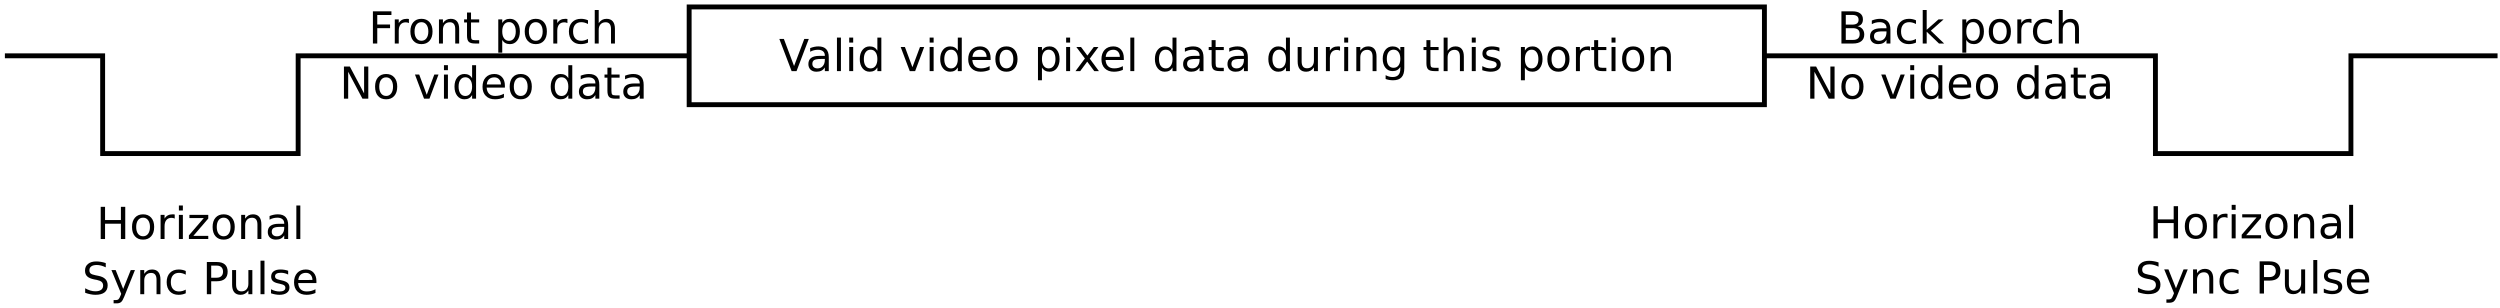
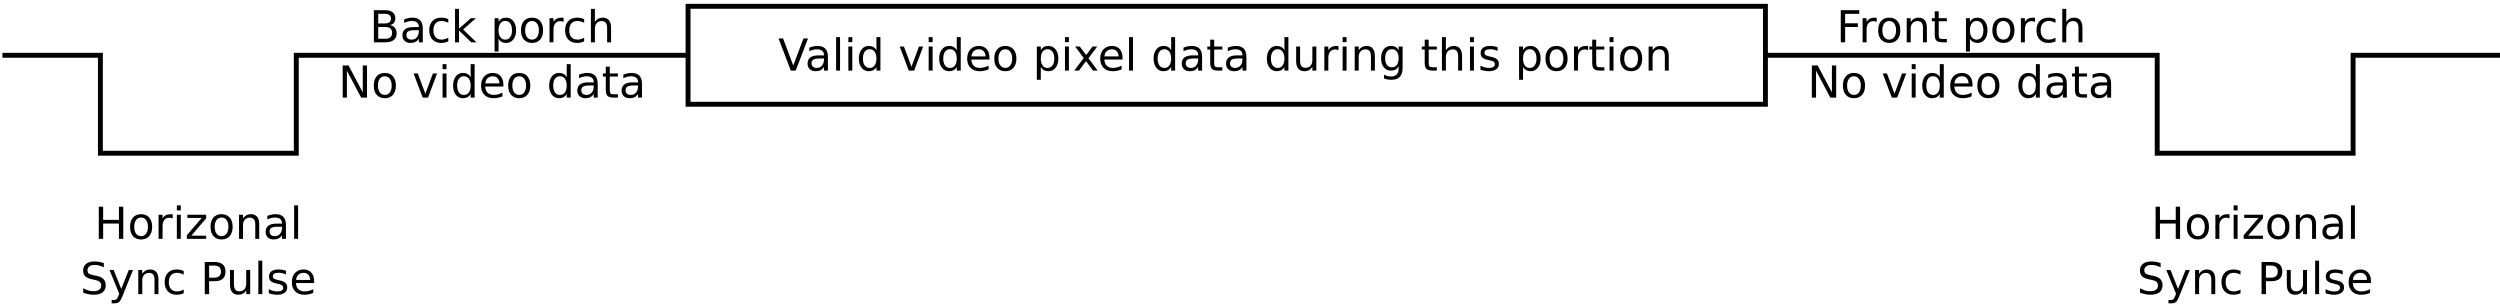
- <svg xmlns="http://www.w3.org/2000/svg" xmlns:xlink="http://www.w3.org/1999/xlink" width="1023pt" height="126pt" viewBox="0 0 1023 126" version="1.1">
+ <svg xmlns="http://www.w3.org/2000/svg" xmlns:xlink="http://www.w3.org/1999/xlink" width="1021pt" height="124pt" viewBox="0 0 1021 124" version="1.1">
  <defs>
    <g>
      <symbol overflow="visible" id="glyph0-0">
-         <path style="stroke:none;" d="M 0.906 3.188 L 0.906 -12.734 L 9.938 -12.734 L 9.938 3.188 Z M 1.906 2.188 L 8.922 2.188 L 8.922 -11.719 L 1.906 -11.719 Z M 1.906 2.188 " />
+         <path style="stroke:none;" d="M 0.891 3.188 L 0.891 -12.688 L 9.891 -12.688 L 9.891 3.188 Z M 1.906 2.188 L 8.891 2.188 L 8.891 -11.688 L 1.906 -11.688 Z M 1.906 2.188 " />
      </symbol>
      <symbol overflow="visible" id="glyph0-1">
-         <path style="stroke:none;" d="M 5.172 0 L 0.141 -13.172 L 2 -13.172 L 6.172 -2.078 L 10.359 -13.172 L 12.203 -13.172 L 7.188 0 Z M 5.172 0 " />
+         <path style="stroke:none;" d="M 5.156 0 L 0.141 -13.125 L 2 -13.125 L 6.156 -2.078 L 10.312 -13.125 L 12.172 -13.125 L 7.156 0 Z M 5.156 0 " />
      </symbol>
      <symbol overflow="visible" id="glyph0-2">
-         <path style="stroke:none;" d="M 6.188 -4.969 C 4.875 -4.969 3.961 -4.816 3.453 -4.516 C 2.953 -4.211 2.703 -3.703 2.703 -2.984 C 2.703 -2.398 2.891 -1.941 3.266 -1.609 C 3.648 -1.273 4.172 -1.109 4.828 -1.109 C 5.723 -1.109 6.441 -1.426 6.984 -2.062 C 7.535 -2.695 7.812 -3.547 7.812 -4.609 L 7.812 -4.969 Z M 9.422 -5.641 L 9.422 0 L 7.812 0 L 7.812 -1.5 C 7.438 -0.895 6.973 -0.453 6.422 -0.172 C 5.867 0.109 5.191 0.25 4.391 0.25 C 3.379 0.25 2.57 -0.031 1.969 -0.594 C 1.375 -1.164 1.078 -1.926 1.078 -2.875 C 1.078 -3.988 1.445 -4.828 2.188 -5.391 C 2.938 -5.953 4.051 -6.234 5.531 -6.234 L 7.812 -6.234 L 7.812 -6.391 C 7.812 -7.141 7.562 -7.719 7.062 -8.125 C 6.57 -8.531 5.883 -8.734 5 -8.734 C 4.438 -8.734 3.883 -8.664 3.344 -8.531 C 2.812 -8.395 2.301 -8.191 1.812 -7.922 L 1.812 -9.422 C 2.406 -9.648 2.977 -9.82 3.531 -9.938 C 4.094 -10.051 4.641 -10.109 5.172 -10.109 C 6.598 -10.109 7.66 -9.738 8.359 -9 C 9.066 -8.258 9.422 -7.141 9.422 -5.641 Z M 9.422 -5.641 " />
+         <path style="stroke:none;" d="M 6.172 -4.953 C 4.859 -4.953 3.953 -4.801 3.453 -4.5 C 2.953 -4.195 2.703 -3.688 2.703 -2.969 C 2.703 -2.395 2.891 -1.938 3.266 -1.594 C 3.641 -1.258 4.156 -1.094 4.812 -1.094 C 5.707 -1.094 6.426 -1.41 6.969 -2.047 C 7.508 -2.68 7.781 -3.531 7.781 -4.594 L 7.781 -4.953 Z M 9.391 -5.609 L 9.391 0 L 7.781 0 L 7.781 -1.5 C 7.406 -0.895 6.941 -0.453 6.391 -0.172 C 5.848 0.109 5.176 0.25 4.375 0.25 C 3.363 0.25 2.562 -0.031 1.969 -0.594 C 1.375 -1.156 1.078 -1.91 1.078 -2.859 C 1.078 -3.973 1.445 -4.812 2.188 -5.375 C 2.938 -5.938 4.047 -6.219 5.516 -6.219 L 7.781 -6.219 L 7.781 -6.375 C 7.781 -7.113 7.535 -7.688 7.047 -8.094 C 6.555 -8.5 5.867 -8.703 4.984 -8.703 C 4.422 -8.703 3.875 -8.633 3.344 -8.5 C 2.812 -8.375 2.297 -8.176 1.797 -7.906 L 1.797 -9.391 C 2.391 -9.617 2.961 -9.789 3.516 -9.906 C 4.078 -10.02 4.625 -10.078 5.156 -10.078 C 6.57 -10.078 7.629 -9.707 8.328 -8.969 C 9.035 -8.227 9.391 -7.109 9.391 -5.609 Z M 9.391 -5.609 " />
      </symbol>
      <symbol overflow="visible" id="glyph0-3">
-         <path style="stroke:none;" d="M 1.703 -13.719 L 3.328 -13.719 L 3.328 0 L 1.703 0 Z M 1.703 -13.719 " />
+         <path style="stroke:none;" d="M 1.703 -13.672 L 3.312 -13.672 L 3.312 0 L 1.703 0 Z M 1.703 -13.672 " />
      </symbol>
      <symbol overflow="visible" id="glyph0-4">
-         <path style="stroke:none;" d="M 1.703 -9.875 L 3.328 -9.875 L 3.328 0 L 1.703 0 Z M 1.703 -13.719 L 3.328 -13.719 L 3.328 -11.672 L 1.703 -11.672 Z M 1.703 -13.719 " />
+         <path style="stroke:none;" d="M 1.703 -9.844 L 3.312 -9.844 L 3.312 0 L 1.703 0 Z M 1.703 -13.672 L 3.312 -13.672 L 3.312 -11.625 L 1.703 -11.625 Z M 1.703 -13.672 " />
      </symbol>
      <symbol overflow="visible" id="glyph0-5">
-         <path style="stroke:none;" d="M 8.203 -8.375 L 8.203 -13.719 L 9.828 -13.719 L 9.828 0 L 8.203 0 L 8.203 -1.484 C 7.859 -0.891 7.426 -0.453 6.906 -0.172 C 6.383 0.109 5.758 0.25 5.031 0.25 C 3.844 0.25 2.875 -0.223 2.125 -1.172 C 1.375 -2.129 1 -3.383 1 -4.938 C 1 -6.488 1.375 -7.738 2.125 -8.688 C 2.875 -9.633 3.844 -10.109 5.031 -10.109 C 5.758 -10.109 6.383 -9.969 6.906 -9.688 C 7.426 -9.406 7.859 -8.969 8.203 -8.375 Z M 2.672 -4.938 C 2.672 -3.738 2.914 -2.801 3.406 -2.125 C 3.895 -1.445 4.57 -1.109 5.438 -1.109 C 6.289 -1.109 6.961 -1.445 7.453 -2.125 C 7.953 -2.801 8.203 -3.738 8.203 -4.938 C 8.203 -6.125 7.953 -7.055 7.453 -7.734 C 6.961 -8.422 6.289 -8.766 5.438 -8.766 C 4.57 -8.766 3.895 -8.422 3.406 -7.734 C 2.914 -7.055 2.672 -6.125 2.672 -4.938 Z M 2.672 -4.938 " />
+         <path style="stroke:none;" d="M 8.172 -8.344 L 8.172 -13.672 L 9.797 -13.672 L 9.797 0 L 8.172 0 L 8.172 -1.484 C 7.836 -0.891 7.41 -0.453 6.891 -0.172 C 6.367 0.109 5.742 0.25 5.016 0.25 C 3.828 0.25 2.859 -0.223 2.109 -1.172 C 1.367 -2.117 1 -3.363 1 -4.906 C 1 -6.457 1.367 -7.707 2.109 -8.656 C 2.859 -9.602 3.828 -10.078 5.016 -10.078 C 5.742 -10.078 6.367 -9.938 6.891 -9.656 C 7.41 -9.375 7.836 -8.938 8.172 -8.344 Z M 2.656 -4.906 C 2.656 -3.719 2.898 -2.785 3.391 -2.109 C 3.879 -1.43 4.555 -1.094 5.422 -1.094 C 6.273 -1.094 6.945 -1.43 7.438 -2.109 C 7.926 -2.785 8.172 -3.719 8.172 -4.906 C 8.172 -6.102 7.926 -7.039 7.438 -7.719 C 6.945 -8.395 6.273 -8.734 5.422 -8.734 C 4.555 -8.734 3.879 -8.395 3.391 -7.719 C 2.898 -7.039 2.656 -6.102 2.656 -4.906 Z M 2.656 -4.906 " />
      </symbol>
      <symbol overflow="visible" id="glyph0-6">
        <path style="stroke:none;" d="" />
      </symbol>
      <symbol overflow="visible" id="glyph0-7">
-         <path style="stroke:none;" d="M 0.531 -9.875 L 2.266 -9.875 L 5.344 -1.594 L 8.438 -9.875 L 10.156 -9.875 L 6.453 0 L 4.25 0 Z M 0.531 -9.875 " />
+         <path style="stroke:none;" d="M 0.531 -9.844 L 2.25 -9.844 L 5.328 -1.578 L 8.406 -9.844 L 10.109 -9.844 L 6.422 0 L 4.234 0 Z M 0.531 -9.844 " />
      </symbol>
      <symbol overflow="visible" id="glyph0-8">
-         <path style="stroke:none;" d="M 10.156 -5.344 L 10.156 -4.547 L 2.688 -4.547 C 2.758 -3.43 3.098 -2.582 3.703 -2 C 4.305 -1.414 5.145 -1.125 6.219 -1.125 C 6.844 -1.125 7.445 -1.195 8.031 -1.344 C 8.613 -1.5 9.191 -1.727 9.766 -2.031 L 9.766 -0.5 C 9.191 -0.25 8.598 -0.062 7.984 0.062 C 7.367 0.188 6.75 0.25 6.125 0.25 C 4.539 0.25 3.289 -0.207 2.375 -1.125 C 1.457 -2.039 1 -3.281 1 -4.844 C 1 -6.457 1.43 -7.738 2.297 -8.688 C 3.172 -9.633 4.352 -10.109 5.844 -10.109 C 7.164 -10.109 8.211 -9.68 8.984 -8.828 C 9.766 -7.973 10.156 -6.812 10.156 -5.344 Z M 8.531 -5.828 C 8.52 -6.711 8.27 -7.414 7.781 -7.938 C 7.301 -8.469 6.66 -8.734 5.859 -8.734 C 4.953 -8.734 4.223 -8.477 3.672 -7.969 C 3.129 -7.457 2.82 -6.738 2.75 -5.812 Z M 8.531 -5.828 " />
+         <path style="stroke:none;" d="M 10.109 -5.328 L 10.109 -4.531 L 2.688 -4.531 C 2.75 -3.414 3.082 -2.566 3.688 -1.984 C 4.289 -1.398 5.129 -1.109 6.203 -1.109 C 6.816 -1.109 7.414 -1.188 8 -1.344 C 8.582 -1.5 9.16 -1.727 9.734 -2.031 L 9.734 -0.5 C 9.16 -0.25 8.566 -0.062 7.953 0.062 C 7.348 0.188 6.727 0.25 6.094 0.25 C 4.531 0.25 3.289 -0.203 2.375 -1.109 C 1.457 -2.023 1 -3.266 1 -4.828 C 1 -6.441 1.43 -7.719 2.297 -8.656 C 3.172 -9.602 4.344 -10.078 5.812 -10.078 C 7.145 -10.078 8.191 -9.648 8.953 -8.797 C 9.723 -7.953 10.109 -6.797 10.109 -5.328 Z M 8.5 -5.797 C 8.488 -6.68 8.238 -7.383 7.75 -7.906 C 7.27 -8.438 6.633 -8.703 5.844 -8.703 C 4.938 -8.703 4.211 -8.445 3.672 -7.938 C 3.129 -7.438 2.816 -6.723 2.734 -5.797 Z M 8.5 -5.797 " />
      </symbol>
      <symbol overflow="visible" id="glyph0-9">
-         <path style="stroke:none;" d="M 5.531 -8.734 C 4.656 -8.734 3.961 -8.395 3.453 -7.719 C 2.953 -7.039 2.703 -6.113 2.703 -4.938 C 2.703 -3.75 2.953 -2.816 3.453 -2.141 C 3.961 -1.461 4.656 -1.125 5.531 -1.125 C 6.395 -1.125 7.078 -1.461 7.578 -2.141 C 8.086 -2.828 8.344 -3.758 8.344 -4.938 C 8.344 -6.102 8.086 -7.023 7.578 -7.703 C 7.078 -8.391 6.395 -8.734 5.531 -8.734 Z M 5.531 -10.109 C 6.938 -10.109 8.039 -9.648 8.844 -8.734 C 9.656 -7.816 10.062 -6.551 10.062 -4.938 C 10.062 -3.312 9.656 -2.039 8.844 -1.125 C 8.039 -0.207 6.938 0.25 5.531 0.25 C 4.113 0.25 3.004 -0.207 2.203 -1.125 C 1.398 -2.039 1 -3.312 1 -4.938 C 1 -6.551 1.398 -7.816 2.203 -8.734 C 3.004 -9.648 4.113 -10.109 5.531 -10.109 Z M 5.531 -10.109 " />
+         <path style="stroke:none;" d="M 5.516 -8.703 C 4.641 -8.703 3.953 -8.363 3.453 -7.688 C 2.953 -7.02 2.703 -6.094 2.703 -4.906 C 2.703 -3.727 2.953 -2.801 3.453 -2.125 C 3.953 -1.445 4.641 -1.109 5.516 -1.109 C 6.367 -1.109 7.047 -1.445 7.547 -2.125 C 8.055 -2.812 8.312 -3.738 8.312 -4.906 C 8.312 -6.07 8.055 -6.992 7.547 -7.672 C 7.047 -8.359 6.367 -8.703 5.516 -8.703 Z M 5.516 -10.078 C 6.922 -10.078 8.023 -9.617 8.828 -8.703 C 9.629 -7.797 10.031 -6.531 10.031 -4.906 C 10.031 -3.301 9.629 -2.039 8.828 -1.125 C 8.023 -0.207 6.922 0.25 5.516 0.25 C 4.098 0.25 2.988 -0.207 2.188 -1.125 C 1.395 -2.039 1 -3.301 1 -4.906 C 1 -6.531 1.395 -7.797 2.188 -8.703 C 2.988 -9.617 4.098 -10.078 5.516 -10.078 Z M 5.516 -10.078 " />
      </symbol>
      <symbol overflow="visible" id="glyph0-10">
-         <path style="stroke:none;" d="M 3.266 -1.484 L 3.266 3.75 L 1.641 3.75 L 1.641 -9.875 L 3.266 -9.875 L 3.266 -8.375 C 3.609 -8.969 4.039 -9.406 4.562 -9.688 C 5.082 -9.969 5.703 -10.109 6.422 -10.109 C 7.629 -10.109 8.609 -9.633 9.359 -8.688 C 10.109 -7.738 10.484 -6.488 10.484 -4.938 C 10.484 -3.383 10.109 -2.129 9.359 -1.172 C 8.609 -0.223 7.629 0.25 6.422 0.25 C 5.703 0.25 5.082 0.109 4.562 -0.172 C 4.039 -0.453 3.609 -0.891 3.266 -1.484 Z M 8.797 -4.938 C 8.797 -6.125 8.547 -7.055 8.047 -7.734 C 7.555 -8.422 6.883 -8.766 6.031 -8.766 C 5.176 -8.766 4.5 -8.422 4 -7.734 C 3.508 -7.055 3.266 -6.125 3.266 -4.938 C 3.266 -3.738 3.508 -2.801 4 -2.125 C 4.5 -1.445 5.176 -1.109 6.031 -1.109 C 6.883 -1.109 7.555 -1.445 8.047 -2.125 C 8.547 -2.801 8.797 -3.738 8.797 -4.938 Z M 8.797 -4.938 " />
+         <path style="stroke:none;" d="M 3.266 -1.484 L 3.266 3.75 L 1.641 3.75 L 1.641 -9.844 L 3.266 -9.844 L 3.266 -8.344 C 3.598 -8.938 4.023 -9.375 4.547 -9.656 C 5.066 -9.938 5.688 -10.078 6.406 -10.078 C 7.602 -10.078 8.57 -9.602 9.312 -8.656 C 10.062 -7.707 10.438 -6.457 10.438 -4.906 C 10.438 -3.363 10.062 -2.117 9.312 -1.172 C 8.57 -0.223 7.602 0.25 6.406 0.25 C 5.688 0.25 5.066 0.109 4.547 -0.172 C 4.023 -0.453 3.598 -0.891 3.266 -1.484 Z M 8.766 -4.906 C 8.766 -6.102 8.52 -7.039 8.031 -7.719 C 7.539 -8.395 6.867 -8.734 6.016 -8.734 C 5.16 -8.734 4.488 -8.395 4 -7.719 C 3.508 -7.039 3.266 -6.102 3.266 -4.906 C 3.266 -3.719 3.508 -2.785 4 -2.109 C 4.488 -1.43 5.16 -1.094 6.016 -1.094 C 6.867 -1.094 7.539 -1.43 8.031 -2.109 C 8.52 -2.785 8.766 -3.719 8.766 -4.906 Z M 8.766 -4.906 " />
      </symbol>
      <symbol overflow="visible" id="glyph0-11">
-         <path style="stroke:none;" d="M 9.906 -9.875 L 6.344 -5.078 L 10.094 0 L 8.188 0 L 5.312 -3.875 L 2.438 0 L 0.516 0 L 4.359 -5.172 L 0.844 -9.875 L 2.766 -9.875 L 5.375 -6.359 L 8 -9.875 Z M 9.906 -9.875 " />
+         <path style="stroke:none;" d="M 9.875 -9.844 L 6.312 -5.047 L 10.062 0 L 8.156 0 L 5.297 -3.875 L 2.422 0 L 0.516 0 L 4.344 -5.156 L 0.844 -9.844 L 2.75 -9.844 L 5.359 -6.344 L 7.969 -9.844 Z M 9.875 -9.844 " />
      </symbol>
      <symbol overflow="visible" id="glyph0-12">
-         <path style="stroke:none;" d="M 3.312 -12.688 L 3.312 -9.875 L 6.656 -9.875 L 6.656 -8.609 L 3.312 -8.609 L 3.312 -3.25 C 3.312 -2.445 3.422 -1.93 3.641 -1.703 C 3.859 -1.473 4.305 -1.359 4.984 -1.359 L 6.656 -1.359 L 6.656 0 L 4.984 0 C 3.734 0 2.867 -0.234 2.391 -0.703 C 1.91 -1.172 1.672 -2.02 1.672 -3.25 L 1.672 -8.609 L 0.484 -8.609 L 0.484 -9.875 L 1.672 -9.875 L 1.672 -12.688 Z M 3.312 -12.688 " />
+         <path style="stroke:none;" d="M 3.297 -12.641 L 3.297 -9.844 L 6.625 -9.844 L 6.625 -8.594 L 3.297 -8.594 L 3.297 -3.25 C 3.297 -2.445 3.406 -1.93 3.625 -1.703 C 3.844 -1.473 4.289 -1.359 4.969 -1.359 L 6.625 -1.359 L 6.625 0 L 4.969 0 C 3.719 0 2.852 -0.227 2.375 -0.688 C 1.906 -1.156 1.672 -2.008 1.672 -3.25 L 1.672 -8.594 L 0.484 -8.594 L 0.484 -9.844 L 1.672 -9.844 L 1.672 -12.641 Z M 3.297 -12.641 " />
      </symbol>
      <symbol overflow="visible" id="glyph0-13">
-         <path style="stroke:none;" d="M 1.531 -3.891 L 1.531 -9.875 L 3.156 -9.875 L 3.156 -3.953 C 3.156 -3.023 3.336 -2.328 3.703 -1.859 C 4.066 -1.391 4.613 -1.156 5.344 -1.156 C 6.219 -1.156 6.91 -1.43 7.422 -1.984 C 7.93 -2.547 8.188 -3.312 8.188 -4.281 L 8.188 -9.875 L 9.812 -9.875 L 9.812 0 L 8.188 0 L 8.188 -1.516 C 7.789 -0.922 7.332 -0.477 6.812 -0.188 C 6.289 0.102 5.688 0.25 5 0.25 C 3.863 0.25 3 -0.098 2.406 -0.797 C 1.82 -1.504 1.531 -2.535 1.531 -3.891 Z M 5.625 -10.109 Z M 5.625 -10.109 " />
+         <path style="stroke:none;" d="M 1.531 -3.891 L 1.531 -9.844 L 3.141 -9.844 L 3.141 -3.953 C 3.141 -3.016 3.32 -2.312 3.688 -1.844 C 4.051 -1.383 4.598 -1.156 5.328 -1.156 C 6.203 -1.156 6.891 -1.43 7.391 -1.984 C 7.898 -2.547 8.156 -3.305 8.156 -4.266 L 8.156 -9.844 L 9.781 -9.844 L 9.781 0 L 8.156 0 L 8.156 -1.516 C 7.758 -0.91 7.301 -0.461 6.781 -0.172 C 6.27 0.109 5.672 0.25 4.984 0.25 C 3.848 0.25 2.988 -0.098 2.406 -0.797 C 1.82 -1.504 1.531 -2.535 1.531 -3.891 Z M 5.594 -10.078 Z M 5.594 -10.078 " />
      </symbol>
      <symbol overflow="visible" id="glyph0-14">
-         <path style="stroke:none;" d="M 7.422 -8.359 C 7.242 -8.461 7.047 -8.539 6.828 -8.594 C 6.617 -8.645 6.383 -8.672 6.125 -8.672 C 5.207 -8.672 4.5 -8.367 4 -7.766 C 3.508 -7.172 3.266 -6.316 3.266 -5.203 L 3.266 0 L 1.641 0 L 1.641 -9.875 L 3.266 -9.875 L 3.266 -8.344 C 3.609 -8.945 4.051 -9.391 4.594 -9.672 C 5.145 -9.961 5.812 -10.109 6.594 -10.109 C 6.707 -10.109 6.832 -10.102 6.969 -10.094 C 7.102 -10.082 7.254 -10.062 7.422 -10.031 Z M 7.422 -8.359 " />
+         <path style="stroke:none;" d="M 7.406 -8.328 C 7.219 -8.43 7.016 -8.508 6.797 -8.562 C 6.586 -8.613 6.352 -8.641 6.094 -8.641 C 5.188 -8.641 4.488 -8.344 4 -7.75 C 3.508 -7.156 3.266 -6.301 3.266 -5.188 L 3.266 0 L 1.641 0 L 1.641 -9.844 L 3.266 -9.844 L 3.266 -8.312 C 3.598 -8.914 4.035 -9.359 4.578 -9.641 C 5.129 -9.93 5.797 -10.078 6.578 -10.078 C 6.68 -10.078 6.801 -10.066 6.938 -10.047 C 7.07 -10.035 7.223 -10.02 7.391 -10 Z M 7.406 -8.328 " />
      </symbol>
      <symbol overflow="visible" id="glyph0-15">
-         <path style="stroke:none;" d="M 9.906 -5.969 L 9.906 0 L 8.297 0 L 8.297 -5.906 C 8.297 -6.844 8.113 -7.539 7.75 -8 C 7.383 -8.469 6.836 -8.703 6.109 -8.703 C 5.223 -8.703 4.523 -8.422 4.016 -7.859 C 3.516 -7.305 3.266 -6.547 3.266 -5.578 L 3.266 0 L 1.641 0 L 1.641 -9.875 L 3.266 -9.875 L 3.266 -8.344 C 3.66 -8.938 4.117 -9.379 4.641 -9.672 C 5.172 -9.961 5.781 -10.109 6.469 -10.109 C 7.602 -10.109 8.457 -9.758 9.031 -9.062 C 9.613 -8.363 9.906 -7.332 9.906 -5.969 Z M 9.906 -5.969 " />
+         <path style="stroke:none;" d="M 9.875 -5.938 L 9.875 0 L 8.266 0 L 8.266 -5.891 C 8.266 -6.816 8.082 -7.508 7.719 -7.969 C 7.352 -8.438 6.805 -8.672 6.078 -8.672 C 5.203 -8.672 4.516 -8.391 4.016 -7.828 C 3.516 -7.273 3.266 -6.52 3.266 -5.562 L 3.266 0 L 1.641 0 L 1.641 -9.844 L 3.266 -9.844 L 3.266 -8.312 C 3.648 -8.906 4.102 -9.348 4.625 -9.641 C 5.156 -9.93 5.758 -10.078 6.438 -10.078 C 7.57 -10.078 8.426 -9.727 9 -9.031 C 9.582 -8.332 9.875 -7.301 9.875 -5.938 Z M 9.875 -5.938 " />
      </symbol>
      <symbol overflow="visible" id="glyph0-16">
-         <path style="stroke:none;" d="M 8.203 -5.047 C 8.203 -6.223 7.957 -7.133 7.469 -7.781 C 6.988 -8.438 6.312 -8.766 5.438 -8.766 C 4.562 -8.766 3.879 -8.438 3.391 -7.781 C 2.91 -7.133 2.672 -6.223 2.672 -5.047 C 2.672 -3.879 2.91 -2.973 3.391 -2.328 C 3.879 -1.68 4.562 -1.359 5.438 -1.359 C 6.312 -1.359 6.988 -1.68 7.469 -2.328 C 7.957 -2.973 8.203 -3.879 8.203 -5.047 Z M 9.828 -1.219 C 9.828 0.457 9.453 1.703 8.703 2.516 C 7.953 3.336 6.812 3.75 5.281 3.75 C 4.707 3.75 4.164 3.707 3.656 3.625 C 3.156 3.539 2.664 3.41 2.188 3.234 L 2.188 1.656 C 2.664 1.914 3.133 2.109 3.594 2.234 C 4.062 2.359 4.535 2.422 5.016 2.422 C 6.078 2.422 6.875 2.141 7.406 1.578 C 7.938 1.023 8.203 0.188 8.203 -0.938 L 8.203 -1.734 C 7.867 -1.148 7.438 -0.711 6.906 -0.422 C 6.383 -0.141 5.758 0 5.031 0 C 3.82 0 2.848 -0.457 2.109 -1.375 C 1.367 -2.301 1 -3.523 1 -5.047 C 1 -6.578 1.367 -7.801 2.109 -8.719 C 2.848 -9.645 3.82 -10.109 5.031 -10.109 C 5.758 -10.109 6.383 -9.961 6.906 -9.672 C 7.438 -9.391 7.867 -8.957 8.203 -8.375 L 8.203 -9.875 L 9.828 -9.875 Z M 9.828 -1.219 " />
+         <path style="stroke:none;" d="M 8.172 -5.031 C 8.172 -6.207 7.926 -7.117 7.438 -7.766 C 6.957 -8.41 6.285 -8.734 5.422 -8.734 C 4.547 -8.734 3.863 -8.41 3.375 -7.766 C 2.895 -7.117 2.656 -6.207 2.656 -5.031 C 2.656 -3.863 2.895 -2.957 3.375 -2.312 C 3.863 -1.676 4.547 -1.359 5.422 -1.359 C 6.285 -1.359 6.957 -1.676 7.438 -2.312 C 7.926 -2.957 8.172 -3.863 8.172 -5.031 Z M 9.797 -1.219 C 9.797 0.457 9.422 1.703 8.672 2.516 C 7.93 3.336 6.789 3.75 5.25 3.75 C 4.688 3.75 4.148 3.703 3.641 3.609 C 3.141 3.523 2.656 3.395 2.188 3.219 L 2.188 1.656 C 2.656 1.914 3.117 2.102 3.578 2.219 C 4.047 2.344 4.52 2.406 5 2.406 C 6.062 2.406 6.852 2.129 7.375 1.578 C 7.906 1.023 8.172 0.188 8.172 -0.938 L 8.172 -1.734 C 7.836 -1.148 7.41 -0.711 6.891 -0.422 C 6.367 -0.141 5.742 0 5.016 0 C 3.805 0 2.832 -0.457 2.094 -1.375 C 1.363 -2.301 1 -3.52 1 -5.031 C 1 -6.562 1.363 -7.785 2.094 -8.703 C 2.832 -9.617 3.805 -10.078 5.016 -10.078 C 5.742 -10.078 6.367 -9.93 6.891 -9.641 C 7.41 -9.359 7.836 -8.926 8.172 -8.344 L 8.172 -9.844 L 9.797 -9.844 Z M 9.797 -1.219 " />
      </symbol>
      <symbol overflow="visible" id="glyph0-17">
-         <path style="stroke:none;" d="M 9.906 -5.969 L 9.906 0 L 8.297 0 L 8.297 -5.906 C 8.297 -6.844 8.113 -7.539 7.75 -8 C 7.383 -8.469 6.836 -8.703 6.109 -8.703 C 5.223 -8.703 4.523 -8.422 4.016 -7.859 C 3.516 -7.305 3.266 -6.547 3.266 -5.578 L 3.266 0 L 1.641 0 L 1.641 -13.719 L 3.266 -13.719 L 3.266 -8.344 C 3.66 -8.938 4.117 -9.379 4.641 -9.672 C 5.172 -9.961 5.781 -10.109 6.469 -10.109 C 7.602 -10.109 8.457 -9.758 9.031 -9.062 C 9.613 -8.363 9.906 -7.332 9.906 -5.969 Z M 9.906 -5.969 " />
+         <path style="stroke:none;" d="M 9.875 -5.938 L 9.875 0 L 8.266 0 L 8.266 -5.891 C 8.266 -6.816 8.082 -7.508 7.719 -7.969 C 7.352 -8.438 6.805 -8.672 6.078 -8.672 C 5.203 -8.672 4.516 -8.391 4.016 -7.828 C 3.516 -7.273 3.266 -6.52 3.266 -5.562 L 3.266 0 L 1.641 0 L 1.641 -13.672 L 3.266 -13.672 L 3.266 -8.312 C 3.648 -8.906 4.102 -9.348 4.625 -9.641 C 5.156 -9.93 5.758 -10.078 6.438 -10.078 C 7.57 -10.078 8.426 -9.727 9 -9.031 C 9.582 -8.332 9.875 -7.301 9.875 -5.938 Z M 9.875 -5.938 " />
      </symbol>
      <symbol overflow="visible" id="glyph0-18">
-         <path style="stroke:none;" d="M 8 -9.594 L 8 -8.047 C 7.539 -8.285 7.062 -8.461 6.562 -8.578 C 6.07 -8.703 5.562 -8.766 5.031 -8.766 C 4.227 -8.766 3.625 -8.641 3.219 -8.391 C 2.82 -8.141 2.625 -7.77 2.625 -7.281 C 2.625 -6.906 2.766 -6.609 3.047 -6.391 C 3.336 -6.172 3.914 -5.969 4.781 -5.781 L 5.344 -5.656 C 6.5 -5.406 7.316 -5.055 7.797 -4.609 C 8.285 -4.16 8.531 -3.531 8.531 -2.719 C 8.531 -1.801 8.164 -1.078 7.438 -0.547 C 6.707 -0.016 5.707 0.25 4.438 0.25 C 3.914 0.25 3.367 0.195 2.797 0.094 C 2.223 0 1.617 -0.148 0.984 -0.359 L 0.984 -2.031 C 1.578 -1.719 2.164 -1.484 2.75 -1.328 C 3.332 -1.18 3.91 -1.109 4.484 -1.109 C 5.242 -1.109 5.828 -1.238 6.234 -1.5 C 6.648 -1.758 6.859 -2.129 6.859 -2.609 C 6.859 -3.047 6.707 -3.379 6.406 -3.609 C 6.113 -3.848 5.469 -4.078 4.469 -4.297 L 3.891 -4.422 C 2.891 -4.641 2.164 -4.969 1.719 -5.406 C 1.27 -5.844 1.047 -6.441 1.047 -7.203 C 1.047 -8.129 1.375 -8.844 2.031 -9.344 C 2.695 -9.852 3.633 -10.109 4.844 -10.109 C 5.438 -10.109 6 -10.062 6.531 -9.969 C 7.062 -9.883 7.551 -9.758 8 -9.594 Z M 8 -9.594 " />
+         <path style="stroke:none;" d="M 7.969 -9.547 L 7.969 -8.031 C 7.508 -8.258 7.035 -8.43 6.547 -8.547 C 6.055 -8.672 5.547 -8.734 5.016 -8.734 C 4.211 -8.734 3.609 -8.609 3.203 -8.359 C 2.805 -8.109 2.609 -7.738 2.609 -7.25 C 2.609 -6.875 2.75 -6.578 3.031 -6.359 C 3.32 -6.148 3.898 -5.945 4.766 -5.75 L 5.328 -5.641 C 6.473 -5.391 7.285 -5.039 7.766 -4.594 C 8.254 -4.145 8.5 -3.52 8.5 -2.719 C 8.5 -1.801 8.133 -1.078 7.406 -0.547 C 6.688 -0.016 5.695 0.25 4.438 0.25 C 3.906 0.25 3.352 0.195 2.781 0.094 C 2.207 0 1.602 -0.148 0.969 -0.359 L 0.969 -2.031 C 1.57 -1.719 2.16 -1.484 2.734 -1.328 C 3.316 -1.172 3.895 -1.094 4.469 -1.094 C 5.227 -1.094 5.812 -1.223 6.219 -1.484 C 6.633 -1.742 6.844 -2.113 6.844 -2.594 C 6.844 -3.031 6.691 -3.363 6.391 -3.594 C 6.098 -3.832 5.453 -4.062 4.453 -4.281 L 3.891 -4.406 C 2.879 -4.625 2.148 -4.945 1.703 -5.375 C 1.266 -5.812 1.047 -6.414 1.047 -7.188 C 1.047 -8.102 1.375 -8.812 2.031 -9.312 C 2.688 -9.82 3.617 -10.078 4.828 -10.078 C 5.422 -10.078 5.977 -10.031 6.5 -9.938 C 7.031 -9.852 7.52 -9.723 7.969 -9.547 Z M 7.969 -9.547 " />
      </symbol>
      <symbol overflow="visible" id="glyph0-19">
-         <path style="stroke:none;" d="M 1.766 -13.172 L 9.344 -13.172 L 9.344 -11.672 L 3.547 -11.672 L 3.547 -7.781 L 8.781 -7.781 L 8.781 -6.281 L 3.547 -6.281 L 3.547 0 L 1.766 0 Z M 1.766 -13.172 " />
+         <path style="stroke:none;" d="M 3.547 -6.266 L 3.547 -1.453 L 6.391 -1.453 C 7.348 -1.453 8.055 -1.648 8.516 -2.047 C 8.973 -2.441 9.203 -3.051 9.203 -3.875 C 9.203 -4.688 8.973 -5.285 8.516 -5.672 C 8.055 -6.066 7.348 -6.266 6.391 -6.266 Z M 3.547 -11.656 L 3.547 -7.703 L 6.172 -7.703 C 7.035 -7.703 7.68 -7.863 8.109 -8.188 C 8.535 -8.52 8.75 -9.02 8.75 -9.688 C 8.75 -10.344 8.535 -10.832 8.109 -11.156 C 7.68 -11.488 7.035 -11.656 6.172 -11.656 Z M 1.766 -13.125 L 6.297 -13.125 C 7.648 -13.125 8.691 -12.844 9.422 -12.281 C 10.16 -11.719 10.531 -10.914 10.531 -9.875 C 10.531 -9.07 10.344 -8.43 9.969 -7.953 C 9.594 -7.484 9.039 -7.191 8.312 -7.078 C 9.188 -6.891 9.863 -6.5 10.344 -5.906 C 10.832 -5.312 11.078 -4.566 11.078 -3.672 C 11.078 -2.504 10.676 -1.598 9.875 -0.953 C 9.082 -0.316 7.953 0 6.484 0 L 1.766 0 Z M 1.766 -13.125 " />
      </symbol>
      <symbol overflow="visible" id="glyph0-20">
-         <path style="stroke:none;" d="M 8.812 -9.5 L 8.812 -7.984 C 8.352 -8.234 7.891 -8.422 7.422 -8.547 C 6.961 -8.672 6.5 -8.734 6.031 -8.734 C 4.977 -8.734 4.16 -8.398 3.578 -7.734 C 2.992 -7.066 2.703 -6.133 2.703 -4.938 C 2.703 -3.727 2.992 -2.789 3.578 -2.125 C 4.16 -1.457 4.977 -1.125 6.031 -1.125 C 6.5 -1.125 6.961 -1.188 7.422 -1.312 C 7.891 -1.438 8.352 -1.625 8.812 -1.875 L 8.812 -0.375 C 8.352 -0.164 7.879 -0.008 7.391 0.094 C 6.91 0.195 6.398 0.25 5.859 0.25 C 4.367 0.25 3.188 -0.211 2.312 -1.141 C 1.438 -2.078 1 -3.344 1 -4.938 C 1 -6.539 1.441 -7.801 2.328 -8.719 C 3.211 -9.645 4.426 -10.109 5.969 -10.109 C 6.469 -10.109 6.953 -10.055 7.422 -9.953 C 7.898 -9.859 8.363 -9.707 8.812 -9.5 Z M 8.812 -9.5 " />
+         <path style="stroke:none;" d="M 8.781 -9.469 L 8.781 -7.953 C 8.32 -8.203 7.863 -8.391 7.406 -8.516 C 6.945 -8.641 6.484 -8.703 6.016 -8.703 C 4.961 -8.703 4.145 -8.367 3.562 -7.703 C 2.988 -7.047 2.703 -6.113 2.703 -4.906 C 2.703 -3.707 2.988 -2.773 3.562 -2.109 C 4.145 -1.441 4.961 -1.109 6.016 -1.109 C 6.484 -1.109 6.945 -1.172 7.406 -1.297 C 7.863 -1.43 8.32 -1.625 8.781 -1.875 L 8.781 -0.375 C 8.332 -0.164 7.863 -0.008 7.375 0.094 C 6.895 0.195 6.383 0.25 5.844 0.25 C 4.352 0.25 3.172 -0.211 2.297 -1.141 C 1.43 -2.078 1 -3.332 1 -4.906 C 1 -6.52 1.438 -7.785 2.312 -8.703 C 3.195 -9.617 4.406 -10.078 5.938 -10.078 C 6.438 -10.078 6.922 -10.023 7.391 -9.922 C 7.867 -9.828 8.332 -9.676 8.781 -9.469 Z M 8.781 -9.469 " />
      </symbol>
      <symbol overflow="visible" id="glyph0-21">
-         <path style="stroke:none;" d="M 1.766 -13.172 L 4.172 -13.172 L 10.016 -2.156 L 10.016 -13.172 L 11.734 -13.172 L 11.734 0 L 9.344 0 L 3.5 -11.016 L 3.5 0 L 1.766 0 Z M 1.766 -13.172 " />
+         <path style="stroke:none;" d="M 1.641 -13.672 L 3.266 -13.672 L 3.266 -5.594 L 8.094 -9.844 L 10.156 -9.844 L 4.938 -5.234 L 10.375 0 L 8.266 0 L 3.266 -4.812 L 3.266 0 L 1.641 0 Z M 1.641 -13.672 " />
      </symbol>
      <symbol overflow="visible" id="glyph0-22">
-         <path style="stroke:none;" d="M 3.547 -6.281 L 3.547 -1.469 L 6.406 -1.469 C 7.363 -1.469 8.07 -1.664 8.531 -2.062 C 9 -2.457 9.234 -3.062 9.234 -3.875 C 9.234 -4.695 9 -5.301 8.531 -5.688 C 8.07 -6.082 7.363 -6.281 6.406 -6.281 Z M 3.547 -11.703 L 3.547 -7.734 L 6.188 -7.734 C 7.062 -7.734 7.711 -7.895 8.141 -8.219 C 8.566 -8.551 8.781 -9.051 8.781 -9.719 C 8.781 -10.383 8.566 -10.879 8.141 -11.203 C 7.711 -11.535 7.062 -11.703 6.188 -11.703 Z M 1.766 -13.172 L 6.328 -13.172 C 7.68 -13.172 8.723 -12.883 9.453 -12.312 C 10.191 -11.75 10.562 -10.945 10.562 -9.906 C 10.562 -9.102 10.375 -8.461 10 -7.984 C 9.625 -7.516 9.07 -7.219 8.344 -7.094 C 9.219 -6.906 9.895 -6.516 10.375 -5.922 C 10.863 -5.328 11.109 -4.582 11.109 -3.688 C 11.109 -2.508 10.707 -1.598 9.906 -0.953 C 9.113 -0.316 7.977 0 6.5 0 L 1.766 0 Z M 1.766 -13.172 " />
+         <path style="stroke:none;" d="M 1.766 -13.125 L 4.156 -13.125 L 9.969 -2.141 L 9.969 -13.125 L 11.703 -13.125 L 11.703 0 L 9.312 0 L 3.484 -10.984 L 3.484 0 L 1.766 0 Z M 1.766 -13.125 " />
      </symbol>
      <symbol overflow="visible" id="glyph0-23">
-         <path style="stroke:none;" d="M 1.641 -13.719 L 3.266 -13.719 L 3.266 -5.625 L 8.109 -9.875 L 10.188 -9.875 L 4.953 -5.25 L 10.406 0 L 8.297 0 L 3.266 -4.828 L 3.266 0 L 1.641 0 Z M 1.641 -13.719 " />
+         <path style="stroke:none;" d="M 1.766 -13.125 L 9.312 -13.125 L 9.312 -11.625 L 3.547 -11.625 L 3.547 -7.766 L 8.75 -7.766 L 8.75 -6.266 L 3.547 -6.266 L 3.547 0 L 1.766 0 Z M 1.766 -13.125 " />
      </symbol>
      <symbol overflow="visible" id="glyph0-24">
-         <path style="stroke:none;" d="M 1.766 -13.172 L 3.547 -13.172 L 3.547 -7.766 L 10.031 -7.766 L 10.031 -13.172 L 11.812 -13.172 L 11.812 0 L 10.031 0 L 10.031 -6.266 L 3.547 -6.266 L 3.547 0 L 1.766 0 Z M 1.766 -13.172 " />
+         <path style="stroke:none;" d="M 1.766 -13.125 L 3.547 -13.125 L 3.547 -7.75 L 10 -7.75 L 10 -13.125 L 11.766 -13.125 L 11.766 0 L 10 0 L 10 -6.25 L 3.547 -6.25 L 3.547 0 L 1.766 0 Z M 1.766 -13.125 " />
      </symbol>
      <symbol overflow="visible" id="glyph0-25">
-         <path style="stroke:none;" d="M 1 -9.875 L 8.703 -9.875 L 8.703 -8.391 L 2.609 -1.297 L 8.703 -1.297 L 8.703 0 L 0.781 0 L 0.781 -1.484 L 6.875 -8.578 L 1 -8.578 Z M 1 -9.875 " />
+         <path style="stroke:none;" d="M 1 -9.844 L 8.672 -9.844 L 8.672 -8.375 L 2.594 -1.297 L 8.672 -1.297 L 8.672 0 L 0.781 0 L 0.781 -1.484 L 6.859 -8.547 L 1 -8.547 Z M 1 -9.844 " />
      </symbol>
      <symbol overflow="visible" id="glyph0-26">
-         <path style="stroke:none;" d="M 9.672 -12.734 L 9.672 -11 C 8.992 -11.32 8.352 -11.562 7.75 -11.719 C 7.156 -11.875 6.578 -11.953 6.016 -11.953 C 5.047 -11.953 4.297 -11.766 3.766 -11.391 C 3.242 -11.016 2.984 -10.484 2.984 -9.797 C 2.984 -9.211 3.156 -8.77 3.5 -8.469 C 3.852 -8.176 4.52 -7.938 5.5 -7.75 L 6.578 -7.531 C 7.898 -7.281 8.875 -6.832 9.5 -6.188 C 10.133 -5.551 10.453 -4.703 10.453 -3.641 C 10.453 -2.359 10.023 -1.391 9.172 -0.734 C 8.316 -0.078 7.066 0.25 5.422 0.25 C 4.797 0.25 4.129 0.176 3.422 0.031 C 2.723 -0.102 2 -0.305 1.25 -0.578 L 1.25 -2.422 C 1.969 -2.016 2.672 -1.707 3.359 -1.5 C 4.055 -1.289 4.742 -1.188 5.422 -1.188 C 6.43 -1.188 7.211 -1.383 7.766 -1.781 C 8.316 -2.188 8.594 -2.758 8.594 -3.5 C 8.594 -4.145 8.395 -4.648 8 -5.016 C 7.602 -5.379 6.953 -5.656 6.047 -5.844 L 4.969 -6.047 C 3.633 -6.316 2.672 -6.734 2.078 -7.297 C 1.484 -7.859 1.188 -8.645 1.188 -9.656 C 1.188 -10.812 1.598 -11.723 2.422 -12.391 C 3.242 -13.066 4.375 -13.406 5.812 -13.406 C 6.426 -13.406 7.051 -13.348 7.688 -13.234 C 8.332 -13.129 8.992 -12.961 9.672 -12.734 Z M 9.672 -12.734 " />
+         <path style="stroke:none;" d="M 9.641 -12.688 L 9.641 -10.953 C 8.961 -11.273 8.32 -11.516 7.719 -11.672 C 7.125 -11.836 6.551 -11.922 6 -11.922 C 5.031 -11.922 4.281 -11.734 3.75 -11.359 C 3.227 -10.984 2.969 -10.445 2.969 -9.75 C 2.969 -9.176 3.141 -8.738 3.484 -8.438 C 3.836 -8.145 4.5 -7.906 5.469 -7.719 L 6.547 -7.5 C 7.867 -7.25 8.844 -6.805 9.469 -6.172 C 10.102 -5.535 10.422 -4.688 10.422 -3.625 C 10.422 -2.352 9.992 -1.391 9.141 -0.734 C 8.285 -0.078 7.035 0.25 5.391 0.25 C 4.773 0.25 4.113 0.176 3.406 0.031 C 2.707 -0.102 1.984 -0.305 1.234 -0.578 L 1.234 -2.406 C 1.961 -2 2.672 -1.691 3.359 -1.484 C 4.047 -1.285 4.723 -1.188 5.391 -1.188 C 6.41 -1.188 7.191 -1.383 7.734 -1.781 C 8.285 -2.176 8.562 -2.742 8.562 -3.484 C 8.562 -4.129 8.363 -4.633 7.969 -5 C 7.582 -5.363 6.938 -5.633 6.031 -5.812 L 4.953 -6.031 C 3.629 -6.289 2.672 -6.703 2.078 -7.266 C 1.484 -7.828 1.188 -8.609 1.188 -9.609 C 1.188 -10.773 1.594 -11.691 2.406 -12.359 C 3.227 -13.023 4.359 -13.359 5.797 -13.359 C 6.41 -13.359 7.035 -13.301 7.672 -13.188 C 8.305 -13.082 8.961 -12.914 9.641 -12.688 Z M 9.641 -12.688 " />
      </symbol>
      <symbol overflow="visible" id="glyph0-27">
-         <path style="stroke:none;" d="M 5.812 0.922 C 5.352 2.098 4.906 2.863 4.469 3.219 C 4.031 3.57 3.445 3.75 2.719 3.75 L 1.422 3.75 L 1.422 2.406 L 2.375 2.406 C 2.82 2.406 3.172 2.297 3.422 2.078 C 3.672 1.867 3.945 1.367 4.25 0.578 L 4.531 -0.156 L 0.531 -9.875 L 2.266 -9.875 L 5.344 -2.156 L 8.438 -9.875 L 10.156 -9.875 Z M 5.812 0.922 " />
+         <path style="stroke:none;" d="M 5.797 0.922 C 5.336 2.086 4.891 2.848 4.453 3.203 C 4.023 3.566 3.445 3.75 2.719 3.75 L 1.422 3.75 L 1.422 2.391 L 2.375 2.391 C 2.82 2.391 3.164 2.285 3.406 2.078 C 3.656 1.867 3.93 1.367 4.234 0.578 L 4.516 -0.156 L 0.531 -9.844 L 2.25 -9.844 L 5.328 -2.141 L 8.406 -9.844 L 10.109 -9.844 Z M 5.797 0.922 " />
      </symbol>
      <symbol overflow="visible" id="glyph0-28">
-         <path style="stroke:none;" d="M 3.547 -11.703 L 3.547 -6.75 L 5.797 -6.75 C 6.617 -6.75 7.254 -6.961 7.703 -7.391 C 8.16 -7.828 8.391 -8.441 8.391 -9.234 C 8.391 -10.023 8.16 -10.633 7.703 -11.062 C 7.254 -11.488 6.617 -11.703 5.797 -11.703 Z M 1.766 -13.172 L 5.797 -13.172 C 7.273 -13.172 8.391 -12.836 9.141 -12.172 C 9.898 -11.504 10.281 -10.523 10.281 -9.234 C 10.281 -7.93 9.898 -6.945 9.141 -6.281 C 8.391 -5.625 7.273 -5.297 5.797 -5.297 L 3.547 -5.297 L 3.547 0 L 1.766 0 Z M 1.766 -13.172 " />
+         <path style="stroke:none;" d="M 3.547 -11.656 L 3.547 -6.734 L 5.781 -6.734 C 6.602 -6.734 7.238 -6.945 7.688 -7.375 C 8.145 -7.801 8.375 -8.41 8.375 -9.203 C 8.375 -9.984 8.145 -10.586 7.688 -11.016 C 7.238 -11.441 6.602 -11.656 5.781 -11.656 Z M 1.766 -13.125 L 5.781 -13.125 C 7.25 -13.125 8.359 -12.789 9.109 -12.125 C 9.859 -11.457 10.234 -10.484 10.234 -9.203 C 10.234 -7.91 9.859 -6.93 9.109 -6.266 C 8.359 -5.609 7.25 -5.281 5.781 -5.281 L 3.547 -5.281 L 3.547 0 L 1.766 0 Z M 1.766 -13.125 " />
      </symbol>
    </g>
  </defs>
-   <g id="surface320986">
-     <rect x="0" y="0" width="1023" height="126" style="fill:rgb(100%,100%,100%);fill-opacity:1;stroke:none;" />
-     <path style="fill:none;stroke-width:0.1;stroke-linecap:butt;stroke-linejoin:miter;stroke:rgb(0%,0%,0%);stroke-opacity:1;stroke-miterlimit:10;" d="M 1 2 L 3 2 L 3 4 L 7 4 L 7 2 L 45 2 L 45 4 L 49 4 L 49 2 L 52 2 " transform="matrix(20,0,0,20,-18,-17.16111)" />
-     <path style="fill-rule:evenodd;fill:rgb(100%,100%,100%);fill-opacity:1;stroke-width:0.1;stroke-linecap:butt;stroke-linejoin:miter;stroke:rgb(0%,0%,0%);stroke-opacity:1;stroke-miterlimit:10;" d="M 15 1 L 37 1 L 37 3 L 15 3 Z M 15 1 " transform="matrix(20,0,0,20,-18,-17.16111)" />
-     <g style="fill:rgb(0%,0%,0%);fill-opacity:1;">
-       <use xlink:href="#glyph0-1" x="318.758" y="29.097" />
-       <use xlink:href="#glyph0-2" x="329.711" y="29.097" />
-       <use xlink:href="#glyph0-3" x="340.779" y="29.097" />
-       <use xlink:href="#glyph0-4" x="345.797" y="29.097" />
-       <use xlink:href="#glyph0-5" x="350.816" y="29.097" />
-       <use xlink:href="#glyph0-6" x="362.28" y="29.097" />
-       <use xlink:href="#glyph0-7" x="368.022" y="29.097" />
-       <use xlink:href="#glyph0-4" x="378.71" y="29.097" />
-       <use xlink:href="#glyph0-5" x="383.729" y="29.097" />
-       <use xlink:href="#glyph0-8" x="395.193" y="29.097" />
-       <use xlink:href="#glyph0-9" x="406.306" y="29.097" />
-       <use xlink:href="#glyph0-6" x="417.356" y="29.097" />
-       <use xlink:href="#glyph0-10" x="423.097" y="29.097" />
-       <use xlink:href="#glyph0-4" x="434.562" y="29.097" />
-       <use xlink:href="#glyph0-11" x="439.58" y="29.097" />
-       <use xlink:href="#glyph0-8" x="449.713" y="29.097" />
-       <use xlink:href="#glyph0-3" x="460.825" y="29.097" />
-       <use xlink:href="#glyph0-6" x="465.844" y="29.097" />
-       <use xlink:href="#glyph0-5" x="471.585" y="29.097" />
-       <use xlink:href="#glyph0-2" x="483.05" y="29.097" />
-       <use xlink:href="#glyph0-12" x="494.118" y="29.097" />
-       <use xlink:href="#glyph0-2" x="501.199" y="29.097" />
-       <use xlink:href="#glyph0-6" x="512.267" y="29.097" />
-       <use xlink:href="#glyph0-5" x="518.008" y="29.097" />
-       <use xlink:href="#glyph0-13" x="529.473" y="29.097" />
-       <use xlink:href="#glyph0-14" x="540.92" y="29.097" />
-       <use xlink:href="#glyph0-4" x="548.346" y="29.097" />
-       <use xlink:href="#glyph0-15" x="553.364" y="29.097" />
-       <use xlink:href="#glyph0-16" x="564.811" y="29.097" />
-       <use xlink:href="#glyph0-6" x="576.276" y="29.097" />
-       <use xlink:href="#glyph0-12" x="582.017" y="29.097" />
-       <use xlink:href="#glyph0-17" x="589.099" y="29.097" />
-       <use xlink:href="#glyph0-4" x="600.546" y="29.097" />
-       <use xlink:href="#glyph0-18" x="605.564" y="29.097" />
-       <use xlink:href="#glyph0-6" x="614.974" y="29.097" />
-       <use xlink:href="#glyph0-10" x="620.716" y="29.097" />
-       <use xlink:href="#glyph0-9" x="632.18" y="29.097" />
-       <use xlink:href="#glyph0-14" x="643.231" y="29.097" />
-       <use xlink:href="#glyph0-12" x="650.656" y="29.097" />
-       <use xlink:href="#glyph0-4" x="657.738" y="29.097" />
-       <use xlink:href="#glyph0-9" x="662.756" y="29.097" />
-       <use xlink:href="#glyph0-15" x="673.807" y="29.097" />
-     </g>
-     <g style="fill:rgb(0%,0%,0%);fill-opacity:1;">
-       <use xlink:href="#glyph0-19" x="150.828" y="17.808" />
-       <use xlink:href="#glyph0-14" x="159.903" y="17.808" />
-       <use xlink:href="#glyph0-9" x="166.932" y="17.808" />
-       <use xlink:href="#glyph0-15" x="177.982" y="17.808" />
-       <use xlink:href="#glyph0-12" x="189.429" y="17.808" />
-       <use xlink:href="#glyph0-6" x="196.511" y="17.808" />
-       <use xlink:href="#glyph0-10" x="202.252" y="17.808" />
-       <use xlink:href="#glyph0-9" x="213.717" y="17.808" />
-       <use xlink:href="#glyph0-14" x="224.767" y="17.808" />
-       <use xlink:href="#glyph0-20" x="231.796" y="17.808" />
-       <use xlink:href="#glyph0-17" x="241.727" y="17.808" />
-     </g>
-     <g style="fill:rgb(0%,0%,0%);fill-opacity:1;">
-       <use xlink:href="#glyph0-21" x="138.973" y="40.386" />
-       <use xlink:href="#glyph0-9" x="152.483" y="40.386" />
-       <use xlink:href="#glyph0-6" x="163.534" y="40.386" />
-       <use xlink:href="#glyph0-7" x="169.275" y="40.386" />
-       <use xlink:href="#glyph0-4" x="179.964" y="40.386" />
-       <use xlink:href="#glyph0-5" x="184.982" y="40.386" />
-       <use xlink:href="#glyph0-8" x="196.447" y="40.386" />
-       <use xlink:href="#glyph0-9" x="207.559" y="40.386" />
-       <use xlink:href="#glyph0-6" x="218.609" y="40.386" />
-       <use xlink:href="#glyph0-5" x="224.35" y="40.386" />
-       <use xlink:href="#glyph0-2" x="235.815" y="40.386" />
-       <use xlink:href="#glyph0-12" x="246.883" y="40.386" />
-       <use xlink:href="#glyph0-2" x="253.965" y="40.386" />
-     </g>
-     <g style="fill:rgb(0%,0%,0%);fill-opacity:1;">
-       <use xlink:href="#glyph0-22" x="751.746" y="17.808" />
-       <use xlink:href="#glyph0-2" x="764.137" y="17.808" />
-       <use xlink:href="#glyph0-20" x="775.205" y="17.808" />
-       <use xlink:href="#glyph0-23" x="785.135" y="17.808" />
-       <use xlink:href="#glyph0-6" x="795.595" y="17.808" />
-       <use xlink:href="#glyph0-10" x="801.336" y="17.808" />
-       <use xlink:href="#glyph0-9" x="812.801" y="17.808" />
-       <use xlink:href="#glyph0-14" x="823.851" y="17.808" />
-       <use xlink:href="#glyph0-20" x="830.88" y="17.808" />
-       <use xlink:href="#glyph0-17" x="840.81" y="17.808" />
-     </g>
-     <g style="fill:rgb(0%,0%,0%);fill-opacity:1;">
-       <use xlink:href="#glyph0-21" x="738.973" y="40.386" />
-       <use xlink:href="#glyph0-9" x="752.483" y="40.386" />
-       <use xlink:href="#glyph0-6" x="763.534" y="40.386" />
-       <use xlink:href="#glyph0-7" x="769.275" y="40.386" />
-       <use xlink:href="#glyph0-4" x="779.964" y="40.386" />
-       <use xlink:href="#glyph0-5" x="784.982" y="40.386" />
-       <use xlink:href="#glyph0-8" x="796.447" y="40.386" />
-       <use xlink:href="#glyph0-9" x="807.559" y="40.386" />
-       <use xlink:href="#glyph0-6" x="818.609" y="40.386" />
-       <use xlink:href="#glyph0-5" x="824.35" y="40.386" />
-       <use xlink:href="#glyph0-2" x="835.815" y="40.386" />
-       <use xlink:href="#glyph0-12" x="846.883" y="40.386" />
-       <use xlink:href="#glyph0-2" x="853.965" y="40.386" />
-     </g>
-     <g style="fill:rgb(0%,0%,0%);fill-opacity:1;">
-       <use xlink:href="#glyph0-24" x="39.441" y="97.808" />
-       <use xlink:href="#glyph0-9" x="53.023" y="97.808" />
-       <use xlink:href="#glyph0-14" x="64.073" y="97.808" />
-       <use xlink:href="#glyph0-4" x="71.499" y="97.808" />
-       <use xlink:href="#glyph0-25" x="76.517" y="97.808" />
-       <use xlink:href="#glyph0-9" x="85.998" y="97.808" />
-       <use xlink:href="#glyph0-15" x="97.048" y="97.808" />
-       <use xlink:href="#glyph0-2" x="108.495" y="97.808" />
-       <use xlink:href="#glyph0-3" x="119.563" y="97.808" />
-     </g>
-     <g style="fill:rgb(0%,0%,0%);fill-opacity:1;">
-       <use xlink:href="#glyph0-26" x="33.602" y="120.386" />
-       <use xlink:href="#glyph0-27" x="45.066" y="120.386" />
-       <use xlink:href="#glyph0-15" x="55.755" y="120.386" />
-       <use xlink:href="#glyph0-20" x="67.202" y="120.386" />
-       <use xlink:href="#glyph0-6" x="77.133" y="120.386" />
-       <use xlink:href="#glyph0-28" x="82.874" y="120.386" />
-       <use xlink:href="#glyph0-13" x="93.448" y="120.386" />
-       <use xlink:href="#glyph0-3" x="104.895" y="120.386" />
-       <use xlink:href="#glyph0-18" x="109.913" y="120.386" />
-       <use xlink:href="#glyph0-8" x="119.323" y="120.386" />
-     </g>
-     <g style="fill:rgb(0%,0%,0%);fill-opacity:1;">
-       <use xlink:href="#glyph0-24" x="879.441" y="97.542" />
-       <use xlink:href="#glyph0-9" x="893.023" y="97.542" />
-       <use xlink:href="#glyph0-14" x="904.073" y="97.542" />
-       <use xlink:href="#glyph0-4" x="911.499" y="97.542" />
-       <use xlink:href="#glyph0-25" x="916.517" y="97.542" />
-       <use xlink:href="#glyph0-9" x="925.998" y="97.542" />
-       <use xlink:href="#glyph0-15" x="937.048" y="97.542" />
-       <use xlink:href="#glyph0-2" x="948.495" y="97.542" />
-       <use xlink:href="#glyph0-3" x="959.563" y="97.542" />
-     </g>
-     <g style="fill:rgb(0%,0%,0%);fill-opacity:1;">
-       <use xlink:href="#glyph0-26" x="873.602" y="120.121" />
-       <use xlink:href="#glyph0-27" x="885.066" y="120.121" />
-       <use xlink:href="#glyph0-15" x="895.755" y="120.121" />
-       <use xlink:href="#glyph0-20" x="907.202" y="120.121" />
-       <use xlink:href="#glyph0-6" x="917.133" y="120.121" />
-       <use xlink:href="#glyph0-28" x="922.874" y="120.121" />
-       <use xlink:href="#glyph0-13" x="933.448" y="120.121" />
-       <use xlink:href="#glyph0-3" x="944.895" y="120.121" />
-       <use xlink:href="#glyph0-18" x="949.913" y="120.121" />
-       <use xlink:href="#glyph0-8" x="959.323" y="120.121" />
+   <g id="surface3412">
+     <rect x="0" y="0" width="1021" height="124" style="fill:rgb(100%,100%,100%);fill-opacity:1;stroke:none;" />
+     <path style="fill:none;stroke-width:0.1;stroke-linecap:butt;stroke-linejoin:miter;stroke:rgb(0%,0%,0%);stroke-opacity:1;stroke-miterlimit:10;" d="M 1 2 L 3 2 L 3 4 L 7 4 L 7 2 L 45 2 L 45 4 L 49 4 L 49 2 L 52 2 " transform="matrix(20,0,0,20,-19,-17.42361)" />
+     <path style="fill-rule:evenodd;fill:rgb(100%,100%,100%);fill-opacity:1;stroke-width:0.1;stroke-linecap:butt;stroke-linejoin:miter;stroke:rgb(0%,0%,0%);stroke-opacity:1;stroke-miterlimit:10;" d="M 15 1 L 37 1 L 37 3 L 15 3 Z M 15 1 " transform="matrix(20,0,0,20,-19,-17.42361)" />
+     <g style="fill:rgb(0%,0%,0%);fill-opacity:1;">
+       <use xlink:href="#glyph0-1" x="317.816" y="28.836" />
+       <use xlink:href="#glyph0-2" x="328.732" y="28.836" />
+       <use xlink:href="#glyph0-3" x="339.763" y="28.836" />
+       <use xlink:href="#glyph0-4" x="344.764" y="28.836" />
+       <use xlink:href="#glyph0-5" x="349.765" y="28.836" />
+       <use xlink:href="#glyph0-6" x="361.191" y="28.836" />
+       <use xlink:href="#glyph0-7" x="366.912" y="28.836" />
+       <use xlink:href="#glyph0-4" x="377.565" y="28.836" />
+       <use xlink:href="#glyph0-5" x="382.566" y="28.836" />
+       <use xlink:href="#glyph0-8" x="393.992" y="28.836" />
+       <use xlink:href="#glyph0-9" x="405.066" y="28.836" />
+       <use xlink:href="#glyph0-6" x="416.078" y="28.836" />
+       <use xlink:href="#glyph0-10" x="421.8" y="28.836" />
+       <use xlink:href="#glyph0-4" x="433.226" y="28.836" />
+       <use xlink:href="#glyph0-11" x="438.227" y="28.836" />
+       <use xlink:href="#glyph0-8" x="448.326" y="28.836" />
+       <use xlink:href="#glyph0-3" x="459.4" y="28.836" />
+       <use xlink:href="#glyph0-6" x="464.401" y="28.836" />
+       <use xlink:href="#glyph0-5" x="470.122" y="28.836" />
+       <use xlink:href="#glyph0-2" x="481.548" y="28.836" />
+       <use xlink:href="#glyph0-12" x="492.579" y="28.836" />
+       <use xlink:href="#glyph0-2" x="499.636" y="28.836" />
+       <use xlink:href="#glyph0-6" x="510.666" y="28.836" />
+       <use xlink:href="#glyph0-5" x="516.388" y="28.836" />
+       <use xlink:href="#glyph0-13" x="527.814" y="28.836" />
+       <use xlink:href="#glyph0-14" x="539.222" y="28.836" />
+       <use xlink:href="#glyph0-4" x="546.622" y="28.836" />
+       <use xlink:href="#glyph0-15" x="551.623" y="28.836" />
+       <use xlink:href="#glyph0-16" x="563.032" y="28.836" />
+       <use xlink:href="#glyph0-6" x="574.457" y="28.836" />
+       <use xlink:href="#glyph0-12" x="580.179" y="28.836" />
+       <use xlink:href="#glyph0-17" x="587.236" y="28.836" />
+       <use xlink:href="#glyph0-4" x="598.645" y="28.836" />
+       <use xlink:href="#glyph0-18" x="603.646" y="28.836" />
+       <use xlink:href="#glyph0-6" x="613.024" y="28.836" />
+       <use xlink:href="#glyph0-10" x="618.745" y="28.836" />
+       <use xlink:href="#glyph0-9" x="630.171" y="28.836" />
+       <use xlink:href="#glyph0-14" x="641.184" y="28.836" />
+       <use xlink:href="#glyph0-12" x="648.584" y="28.836" />
+       <use xlink:href="#glyph0-4" x="655.642" y="28.836" />
+       <use xlink:href="#glyph0-9" x="660.643" y="28.836" />
+       <use xlink:href="#glyph0-15" x="671.655" y="28.836" />
+     </g>
+     <g style="fill:rgb(0%,0%,0%);fill-opacity:1;">
+       <use xlink:href="#glyph0-19" x="150.922" y="17.282" />
+       <use xlink:href="#glyph0-2" x="163.271" y="17.282" />
+       <use xlink:href="#glyph0-20" x="174.301" y="17.282" />
+       <use xlink:href="#glyph0-21" x="184.197" y="17.282" />
+       <use xlink:href="#glyph0-6" x="194.621" y="17.282" />
+       <use xlink:href="#glyph0-10" x="200.342" y="17.282" />
+       <use xlink:href="#glyph0-9" x="211.768" y="17.282" />
+       <use xlink:href="#glyph0-14" x="222.781" y="17.282" />
+       <use xlink:href="#glyph0-20" x="229.786" y="17.282" />
+       <use xlink:href="#glyph0-17" x="239.682" y="17.282" />
+     </g>
+     <g style="fill:rgb(0%,0%,0%);fill-opacity:1;">
+       <use xlink:href="#glyph0-22" x="138.188" y="39.86" />
+       <use xlink:href="#glyph0-9" x="151.652" y="39.86" />
+       <use xlink:href="#glyph0-6" x="162.665" y="39.86" />
+       <use xlink:href="#glyph0-7" x="168.387" y="39.86" />
+       <use xlink:href="#glyph0-4" x="179.039" y="39.86" />
+       <use xlink:href="#glyph0-5" x="184.04" y="39.86" />
+       <use xlink:href="#glyph0-8" x="195.466" y="39.86" />
+       <use xlink:href="#glyph0-9" x="206.54" y="39.86" />
+       <use xlink:href="#glyph0-6" x="217.553" y="39.86" />
+       <use xlink:href="#glyph0-5" x="223.274" y="39.86" />
+       <use xlink:href="#glyph0-2" x="234.7" y="39.86" />
+       <use xlink:href="#glyph0-12" x="245.73" y="39.86" />
+       <use xlink:href="#glyph0-2" x="252.788" y="39.86" />
+     </g>
+     <g style="fill:rgb(0%,0%,0%);fill-opacity:1;">
+       <use xlink:href="#glyph0-23" x="750.004" y="17.282" />
+       <use xlink:href="#glyph0-14" x="759.048" y="17.282" />
+       <use xlink:href="#glyph0-9" x="766.053" y="17.282" />
+       <use xlink:href="#glyph0-15" x="777.066" y="17.282" />
+       <use xlink:href="#glyph0-12" x="788.474" y="17.282" />
+       <use xlink:href="#glyph0-6" x="795.532" y="17.282" />
+       <use xlink:href="#glyph0-10" x="801.253" y="17.282" />
+       <use xlink:href="#glyph0-9" x="812.679" y="17.282" />
+       <use xlink:href="#glyph0-14" x="823.692" y="17.282" />
+       <use xlink:href="#glyph0-20" x="830.697" y="17.282" />
+       <use xlink:href="#glyph0-17" x="840.593" y="17.282" />
+     </g>
+     <g style="fill:rgb(0%,0%,0%);fill-opacity:1;">
+       <use xlink:href="#glyph0-22" x="738.188" y="39.86" />
+       <use xlink:href="#glyph0-9" x="751.652" y="39.86" />
+       <use xlink:href="#glyph0-6" x="762.665" y="39.86" />
+       <use xlink:href="#glyph0-7" x="768.387" y="39.86" />
+       <use xlink:href="#glyph0-4" x="779.039" y="39.86" />
+       <use xlink:href="#glyph0-5" x="784.04" y="39.86" />
+       <use xlink:href="#glyph0-8" x="795.466" y="39.86" />
+       <use xlink:href="#glyph0-9" x="806.54" y="39.86" />
+       <use xlink:href="#glyph0-6" x="817.553" y="39.86" />
+       <use xlink:href="#glyph0-5" x="823.274" y="39.86" />
+       <use xlink:href="#glyph0-2" x="834.7" y="39.86" />
+       <use xlink:href="#glyph0-12" x="845.73" y="39.86" />
+       <use xlink:href="#glyph0-2" x="852.788" y="39.86" />
+     </g>
+     <g style="fill:rgb(0%,0%,0%);fill-opacity:1;">
+       <use xlink:href="#glyph0-24" x="38.578" y="97.547" />
+       <use xlink:href="#glyph0-9" x="52.113" y="97.547" />
+       <use xlink:href="#glyph0-14" x="63.126" y="97.547" />
+       <use xlink:href="#glyph0-4" x="70.526" y="97.547" />
+       <use xlink:href="#glyph0-25" x="75.527" y="97.547" />
+       <use xlink:href="#glyph0-9" x="84.976" y="97.547" />
+       <use xlink:href="#glyph0-15" x="95.988" y="97.547" />
+       <use xlink:href="#glyph0-2" x="107.396" y="97.547" />
+       <use xlink:href="#glyph0-3" x="118.427" y="97.547" />
+     </g>
+     <g style="fill:rgb(0%,0%,0%);fill-opacity:1;">
+       <use xlink:href="#glyph0-26" x="32.758" y="120.125" />
+       <use xlink:href="#glyph0-27" x="44.184" y="120.125" />
+       <use xlink:href="#glyph0-15" x="54.836" y="120.125" />
+       <use xlink:href="#glyph0-20" x="66.244" y="120.125" />
+       <use xlink:href="#glyph0-6" x="76.141" y="120.125" />
+       <use xlink:href="#glyph0-28" x="81.862" y="120.125" />
+       <use xlink:href="#glyph0-13" x="92.4" y="120.125" />
+       <use xlink:href="#glyph0-3" x="103.808" y="120.125" />
+       <use xlink:href="#glyph0-18" x="108.81" y="120.125" />
+       <use xlink:href="#glyph0-8" x="118.188" y="120.125" />
+     </g>
+     <g style="fill:rgb(0%,0%,0%);fill-opacity:1;">
+       <use xlink:href="#glyph0-24" x="878.578" y="97.547" />
+       <use xlink:href="#glyph0-9" x="892.113" y="97.547" />
+       <use xlink:href="#glyph0-14" x="903.126" y="97.547" />
+       <use xlink:href="#glyph0-4" x="910.526" y="97.547" />
+       <use xlink:href="#glyph0-25" x="915.527" y="97.547" />
+       <use xlink:href="#glyph0-9" x="924.976" y="97.547" />
+       <use xlink:href="#glyph0-15" x="935.988" y="97.547" />
+       <use xlink:href="#glyph0-2" x="947.396" y="97.547" />
+       <use xlink:href="#glyph0-3" x="958.427" y="97.547" />
+     </g>
+     <g style="fill:rgb(0%,0%,0%);fill-opacity:1;">
+       <use xlink:href="#glyph0-26" x="872.758" y="120.125" />
+       <use xlink:href="#glyph0-27" x="884.184" y="120.125" />
+       <use xlink:href="#glyph0-15" x="894.836" y="120.125" />
+       <use xlink:href="#glyph0-20" x="906.244" y="120.125" />
+       <use xlink:href="#glyph0-6" x="916.141" y="120.125" />
+       <use xlink:href="#glyph0-28" x="921.862" y="120.125" />
+       <use xlink:href="#glyph0-13" x="932.4" y="120.125" />
+       <use xlink:href="#glyph0-3" x="943.808" y="120.125" />
+       <use xlink:href="#glyph0-18" x="948.81" y="120.125" />
+       <use xlink:href="#glyph0-8" x="958.188" y="120.125" />
    </g>
  </g>
</svg>
